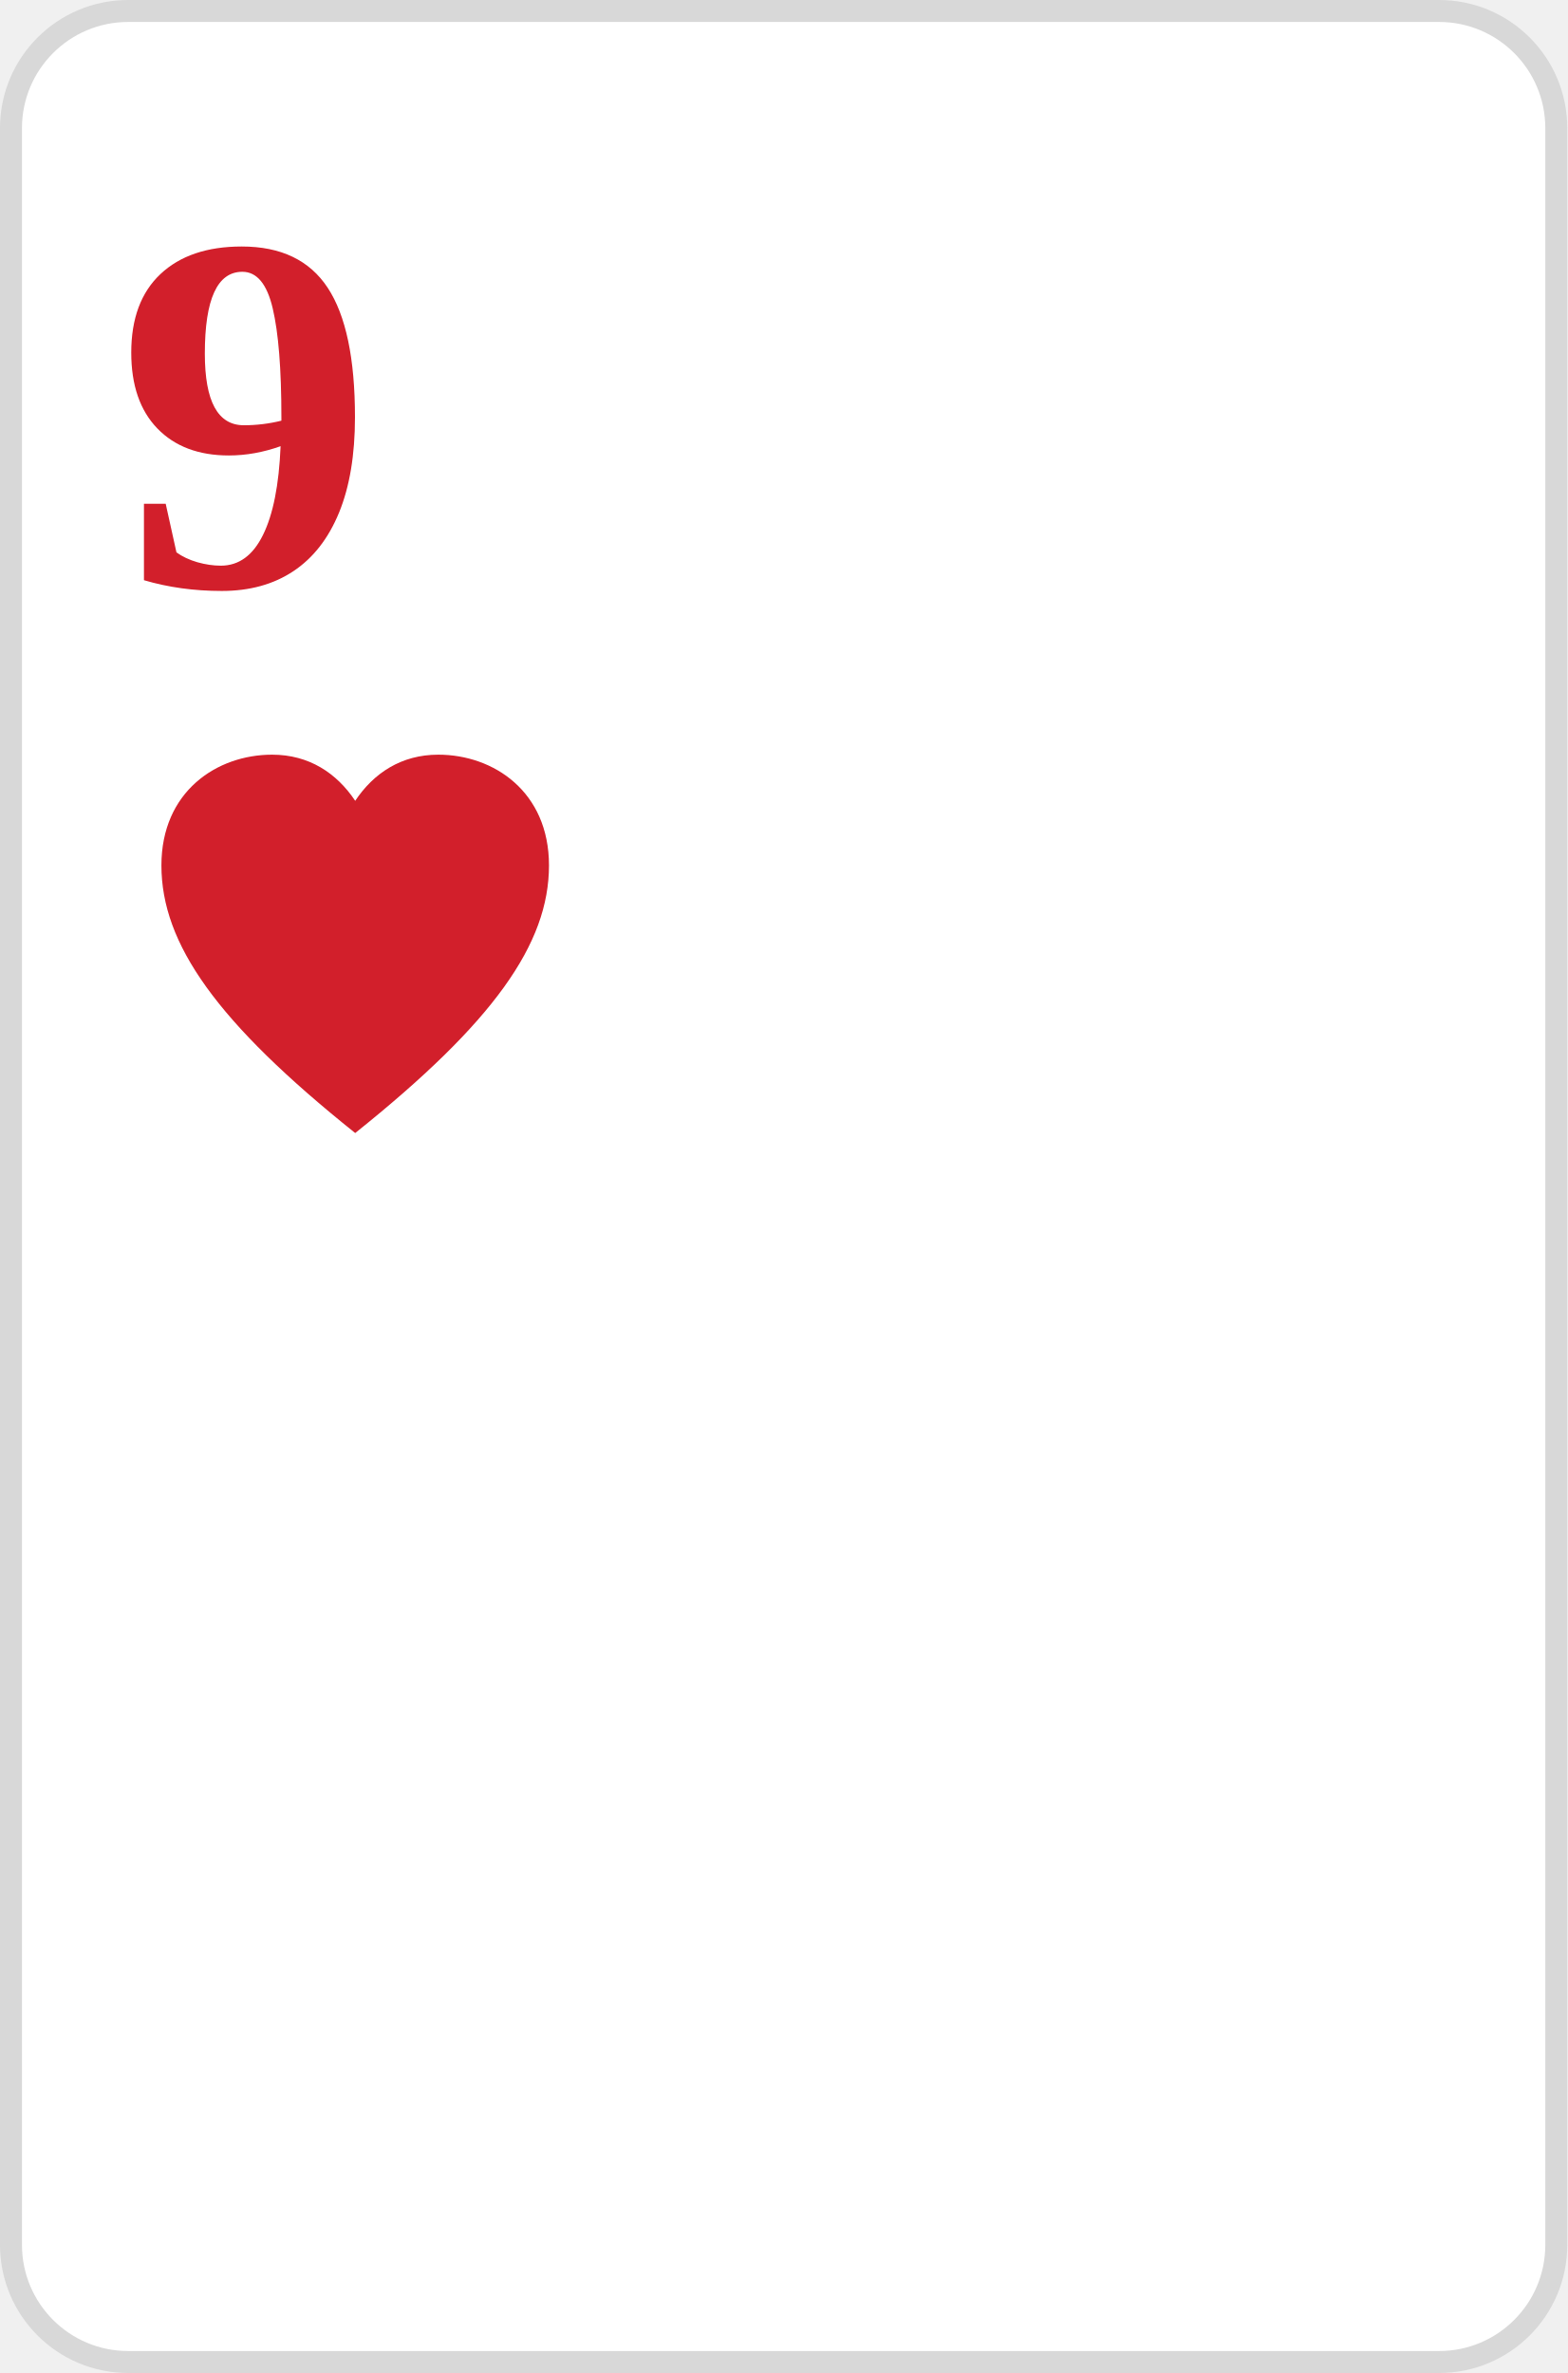
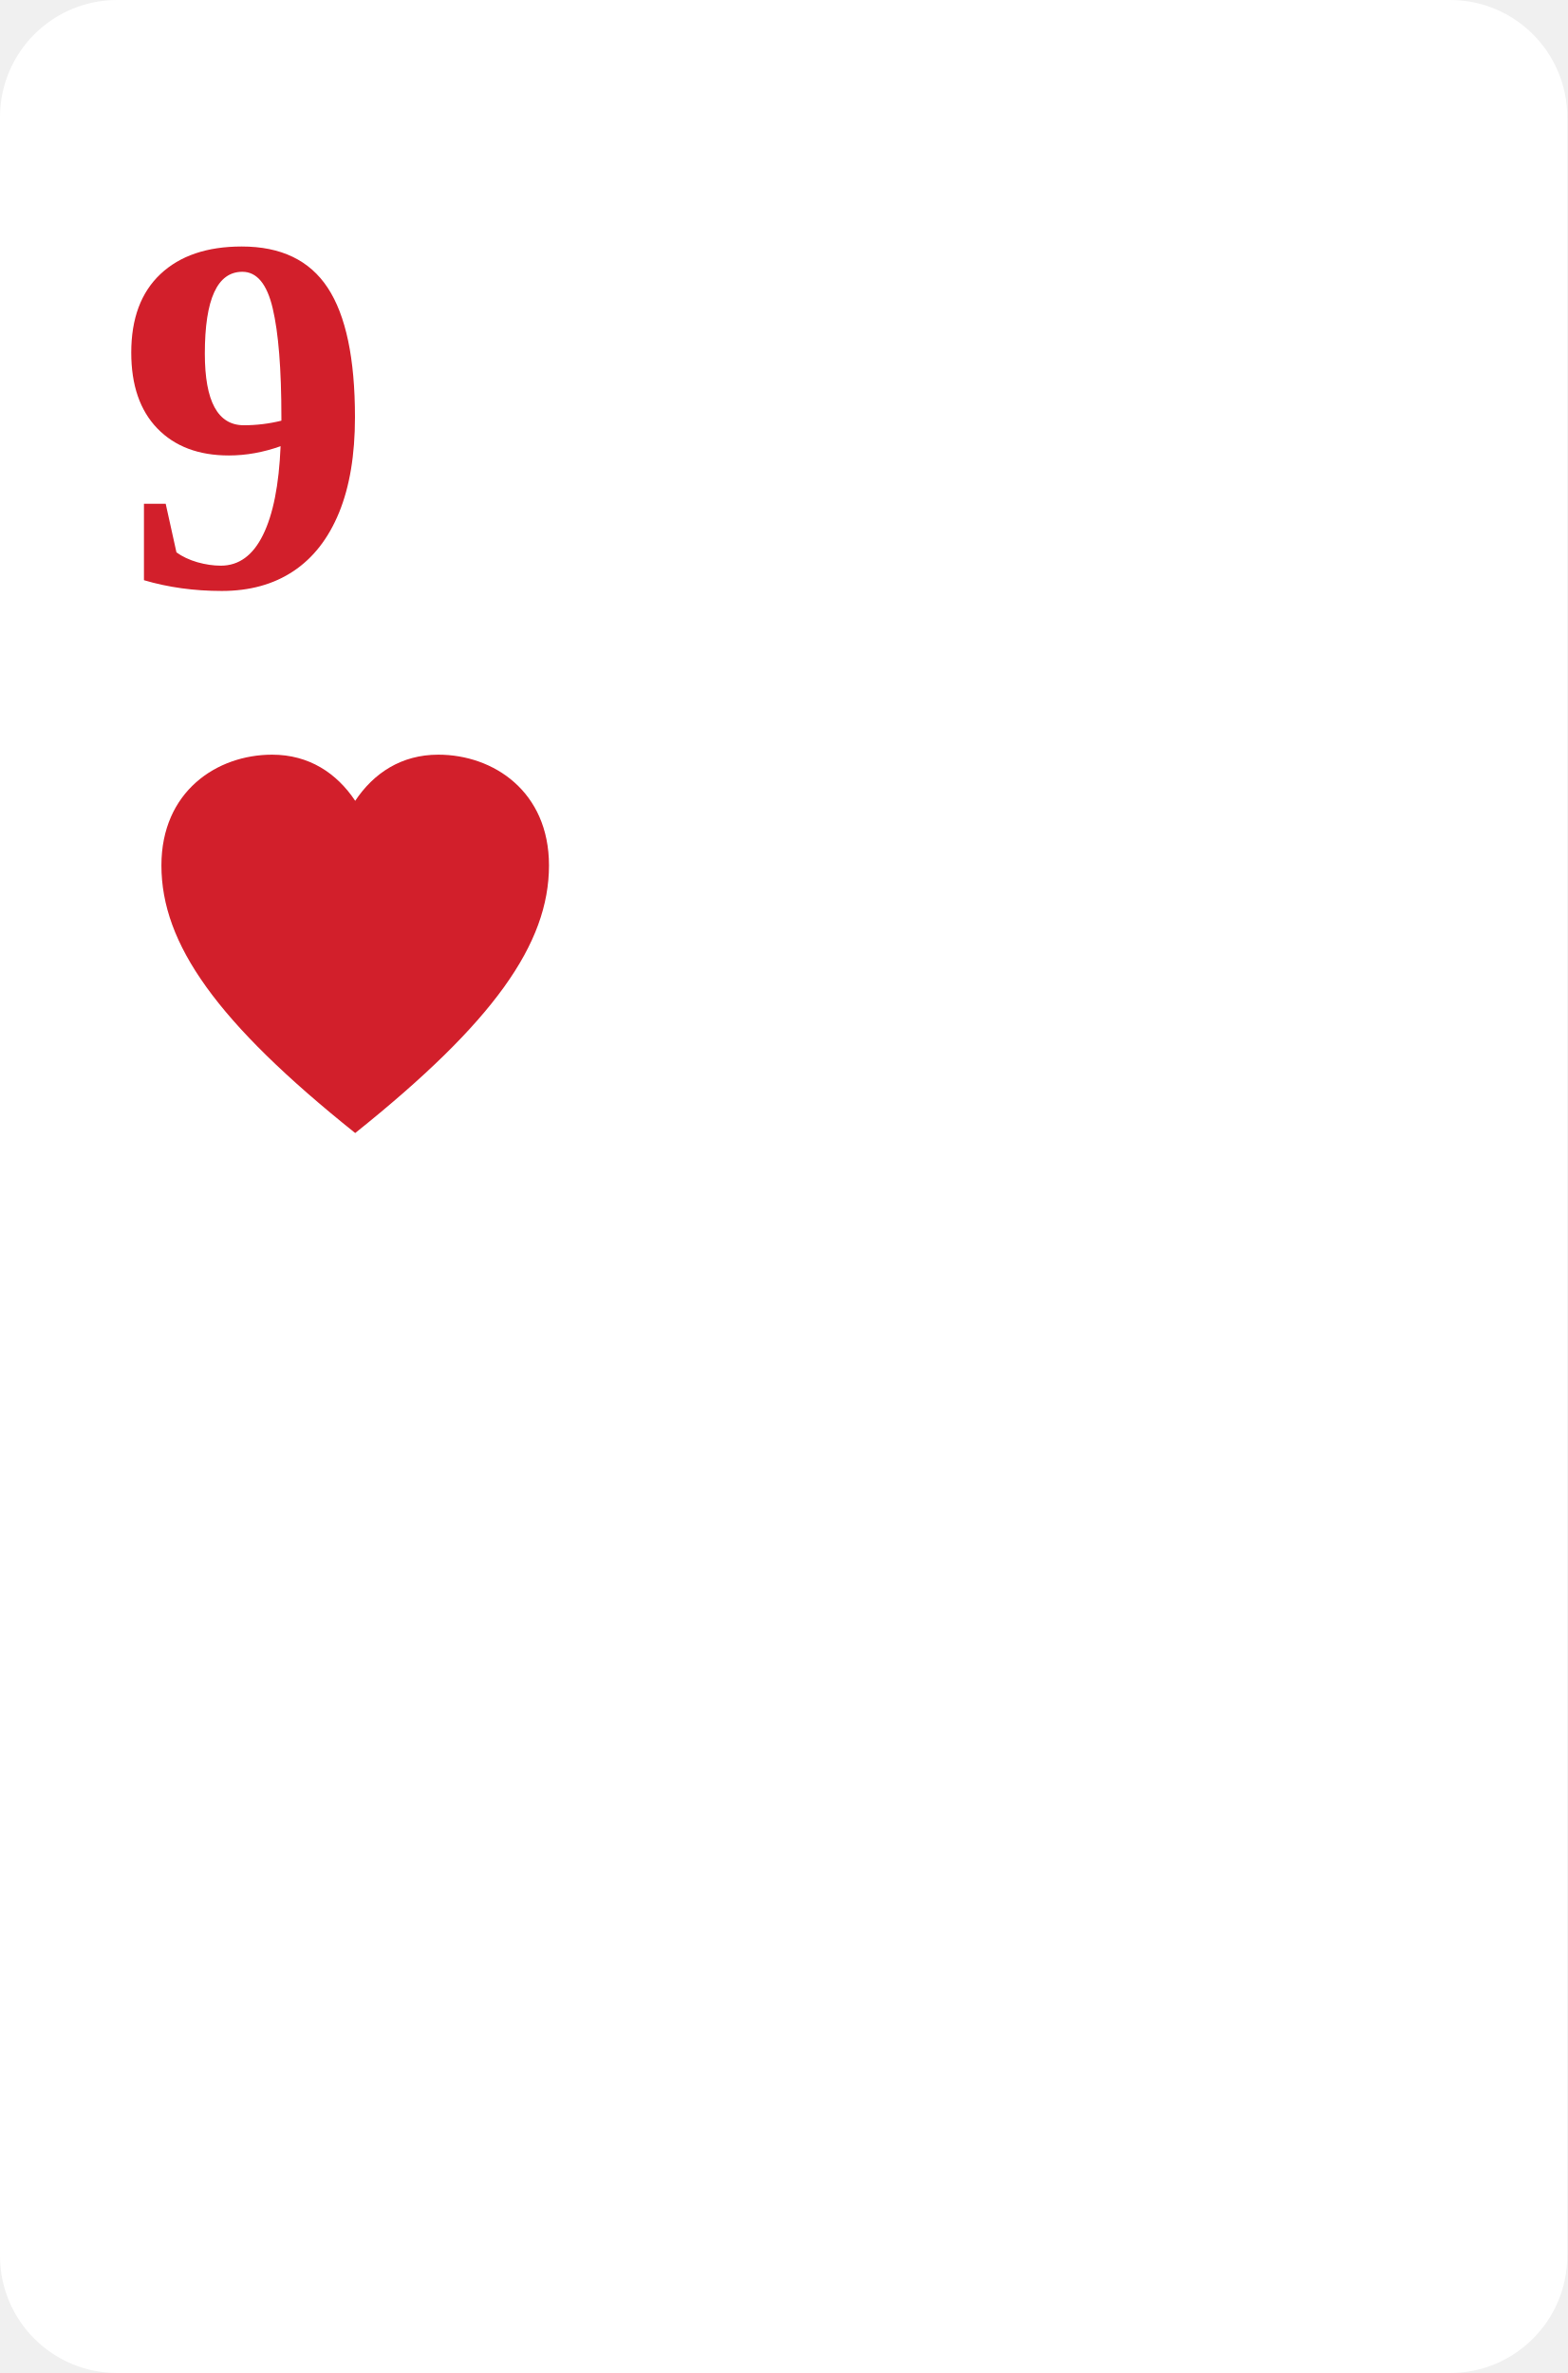
<svg xmlns="http://www.w3.org/2000/svg" viewBox="0 0 214 324" width="214" height="324">
-   <rect x="1.5" y="1.5" width="211" height="321" rx="16" fill="#ffffff" stroke="#d8d8d8" stroke-width="3" />
-   <text x="16" y="80" font-family="Georgia, 'Times New Roman', serif" font-size="70" font-weight="700" fill="#d21f2b">9</text>
+   <rect x="0" y="0" width="214" height="324" rx="16" fill="#ffffff" />
+   <text x="16" y="80" font-family="Georgia, 'Times New Roman', 'Songti SC', serif" font-size="70" font-weight="700" fill="#d21f2b">9</text>
  <g transform="translate(17 98) scale(0.63)">
    <g fill="#d21f2b">
      <path d="M50 90 C20 66 8 49 8 32 C8 16 20 8 32 8 C40 8 46 12 50 18 C54 12 60 8 68 8 C80 8 92 16 92 32 C92 49 80 66 50 90 Z" />
    </g>
  </g>
</svg>
